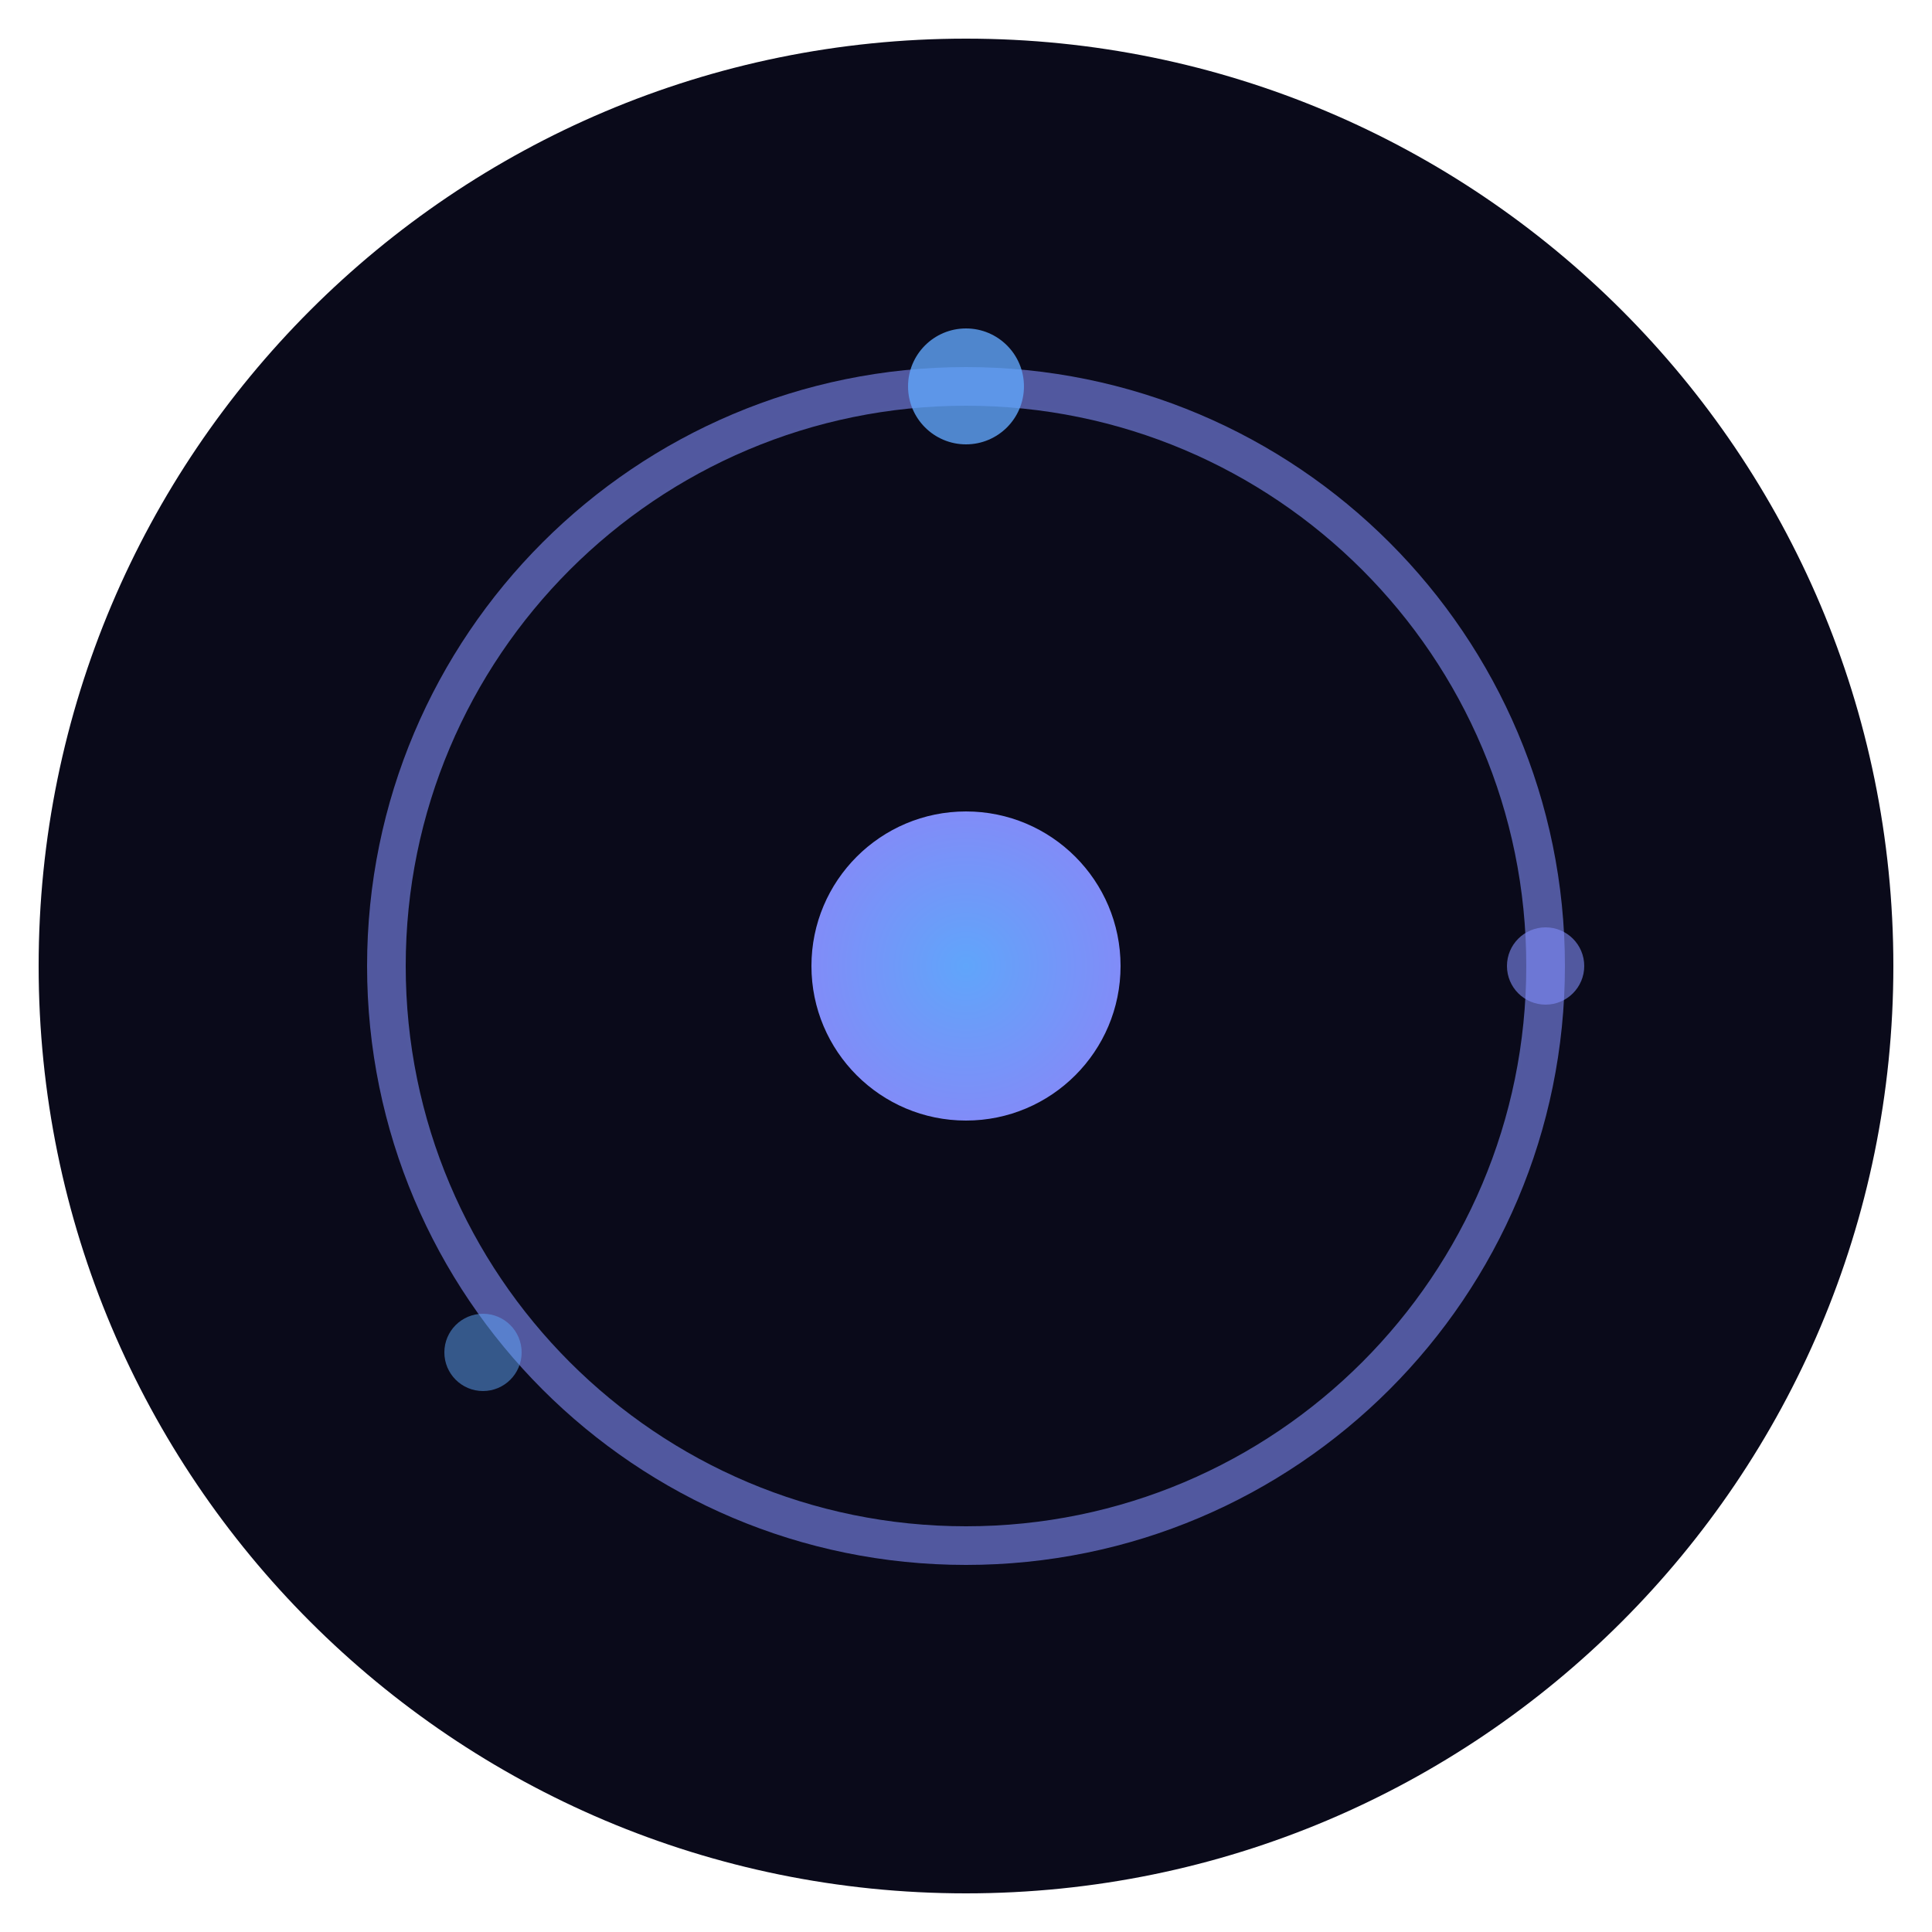
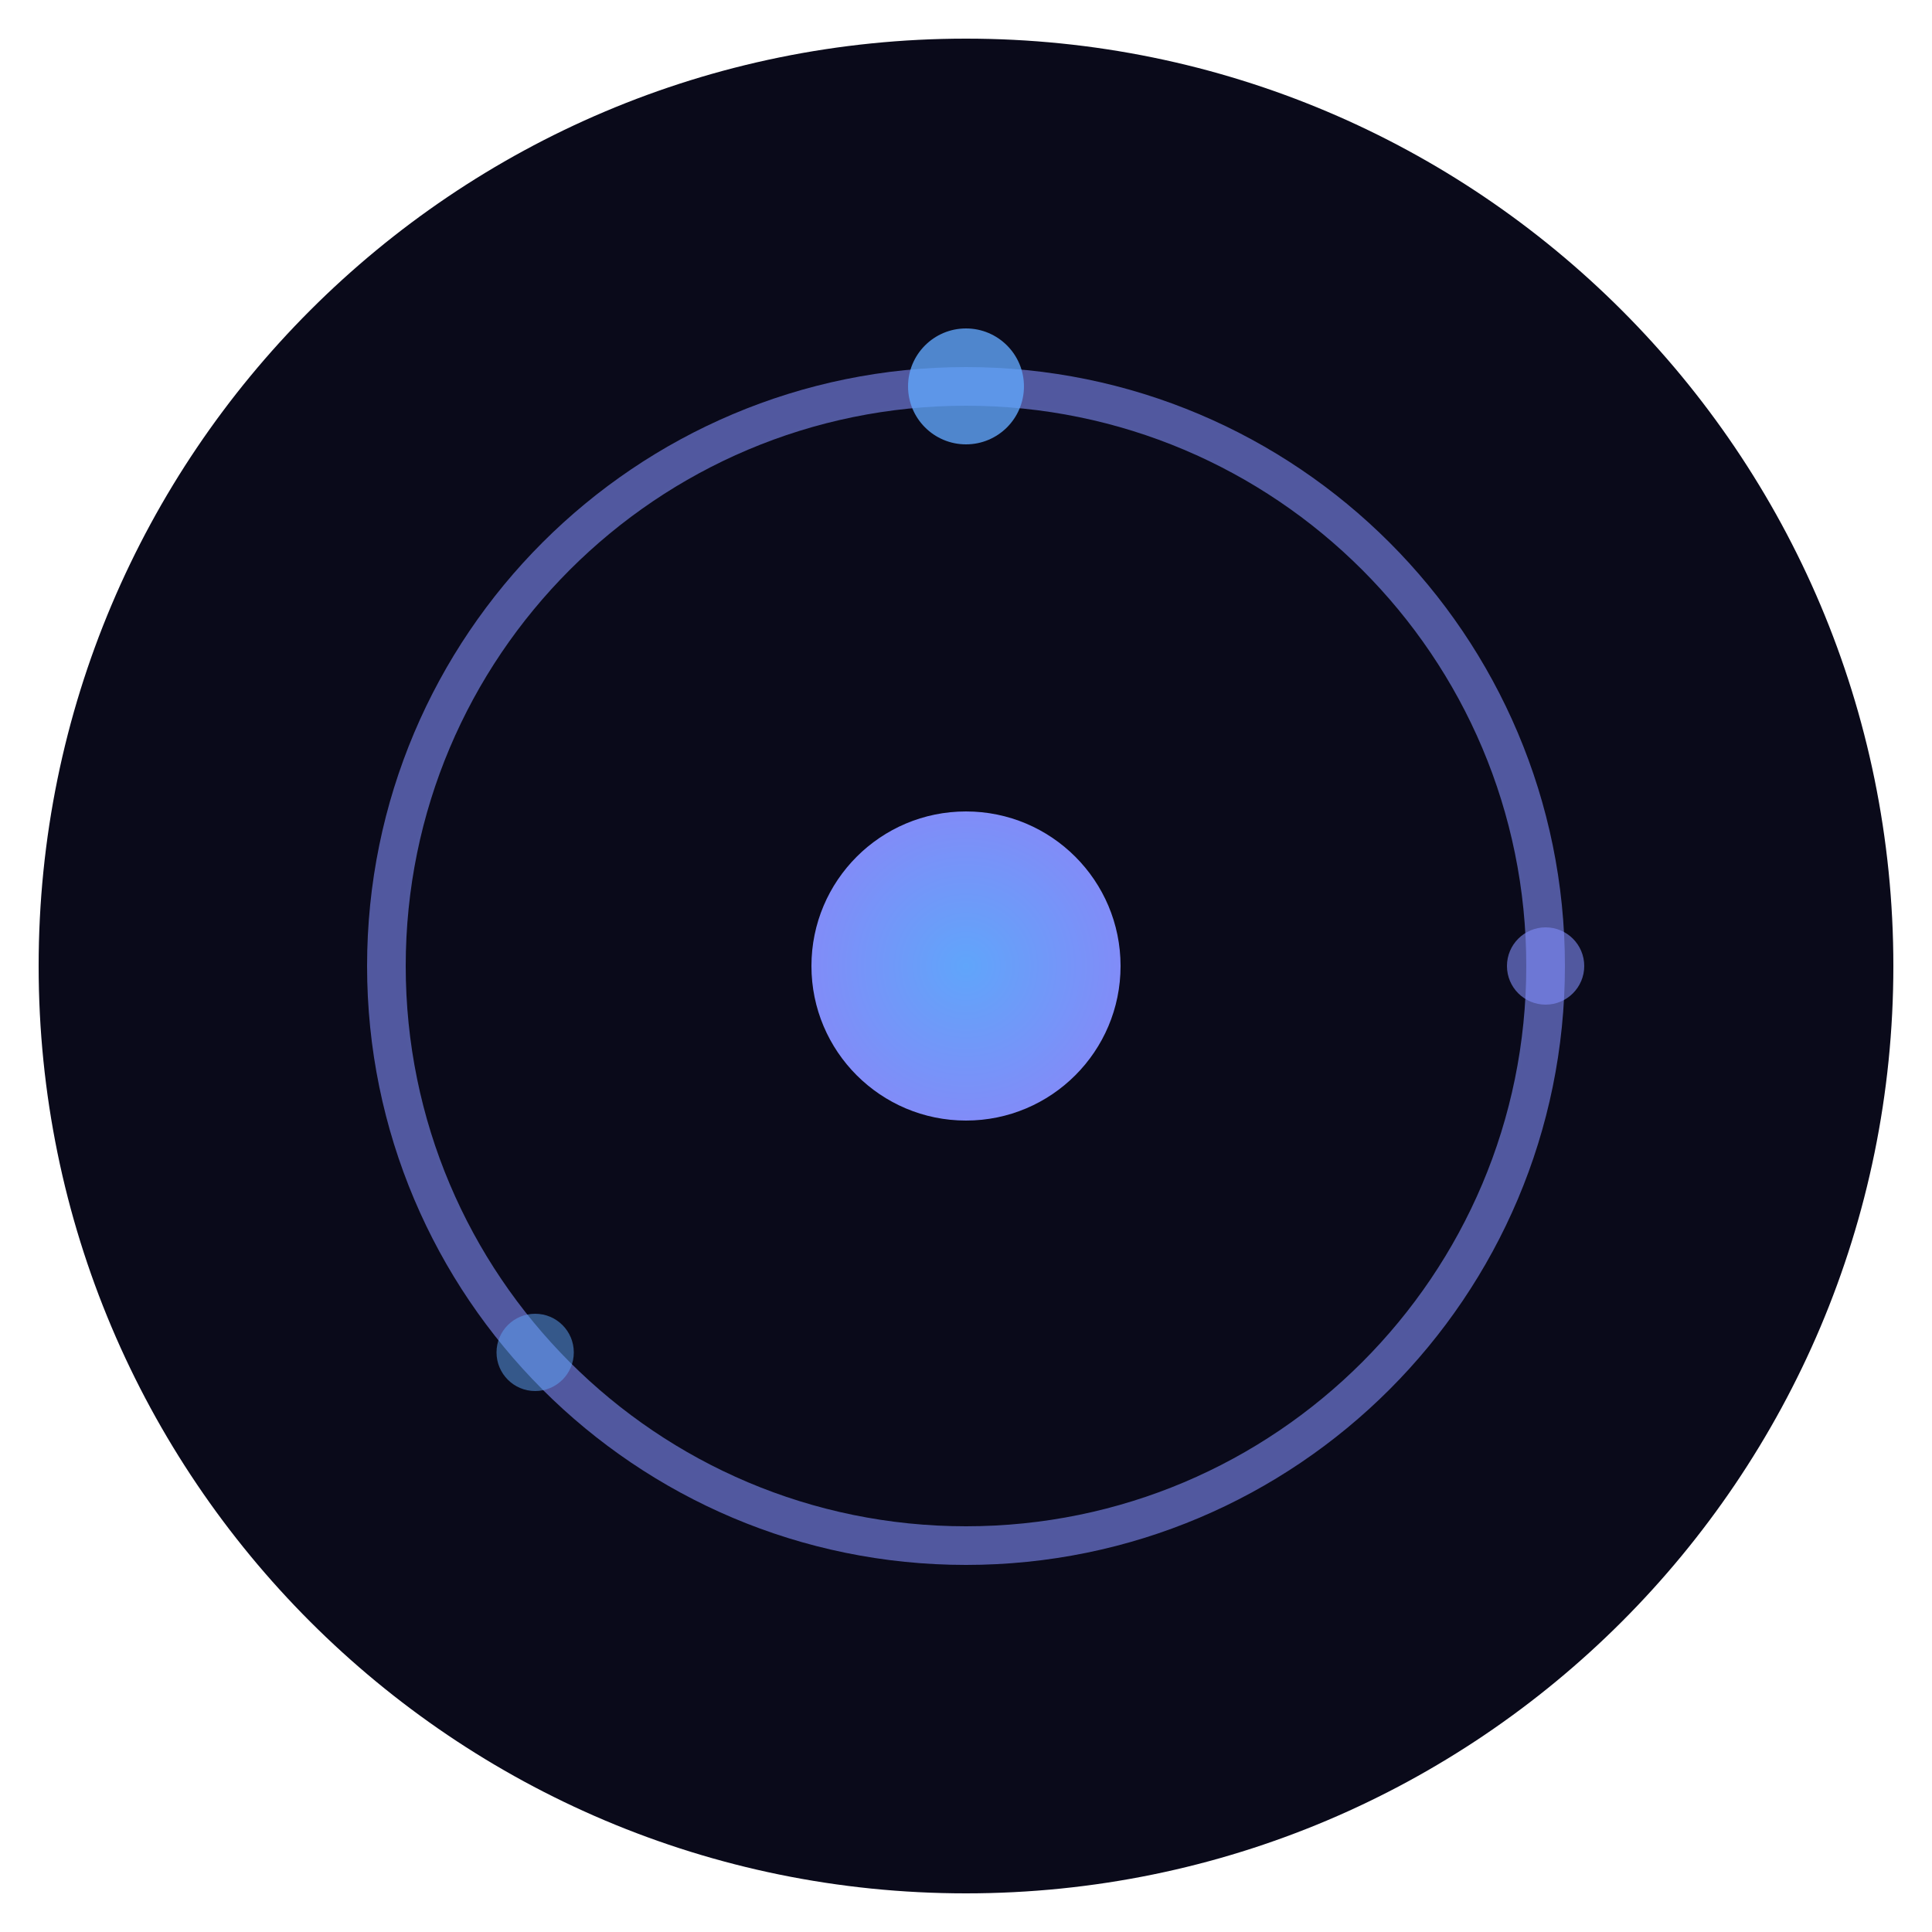
- <svg xmlns="http://www.w3.org/2000/svg" viewBox="0 0 100 100">
+ <svg xmlns="http://www.w3.org/2000/svg" viewBox="0 0 100 100" width="1024" height="1024">
  <defs>
    <radialGradient id="g" cx="50%" cy="50%" r="50%">
      <stop offset="0%" stop-color="#60a5fa" />
      <stop offset="100%" stop-color="#818cf8" />
    </radialGradient>
  </defs>
  <circle cx="50" cy="50" r="48" fill="#0a0a1a" />
  <circle cx="50" cy="50" r="30" fill="none" stroke="url(#g)" stroke-width="2" opacity="0.6" />
  <circle cx="50" cy="50" r="8" fill="url(#g)" />
  <circle cx="50" cy="20" r="3" fill="#60a5fa" opacity="0.8" />
  <circle cx="80" cy="50" r="2" fill="#818cf8" opacity="0.6" />
-   <circle cx="25" cy="70" r="2" fill="#60a5fa" opacity="0.5" />
+   <circle cx="27.7" cy="70" r="2" fill="#60a5fa" opacity="0.5" />
</svg>
